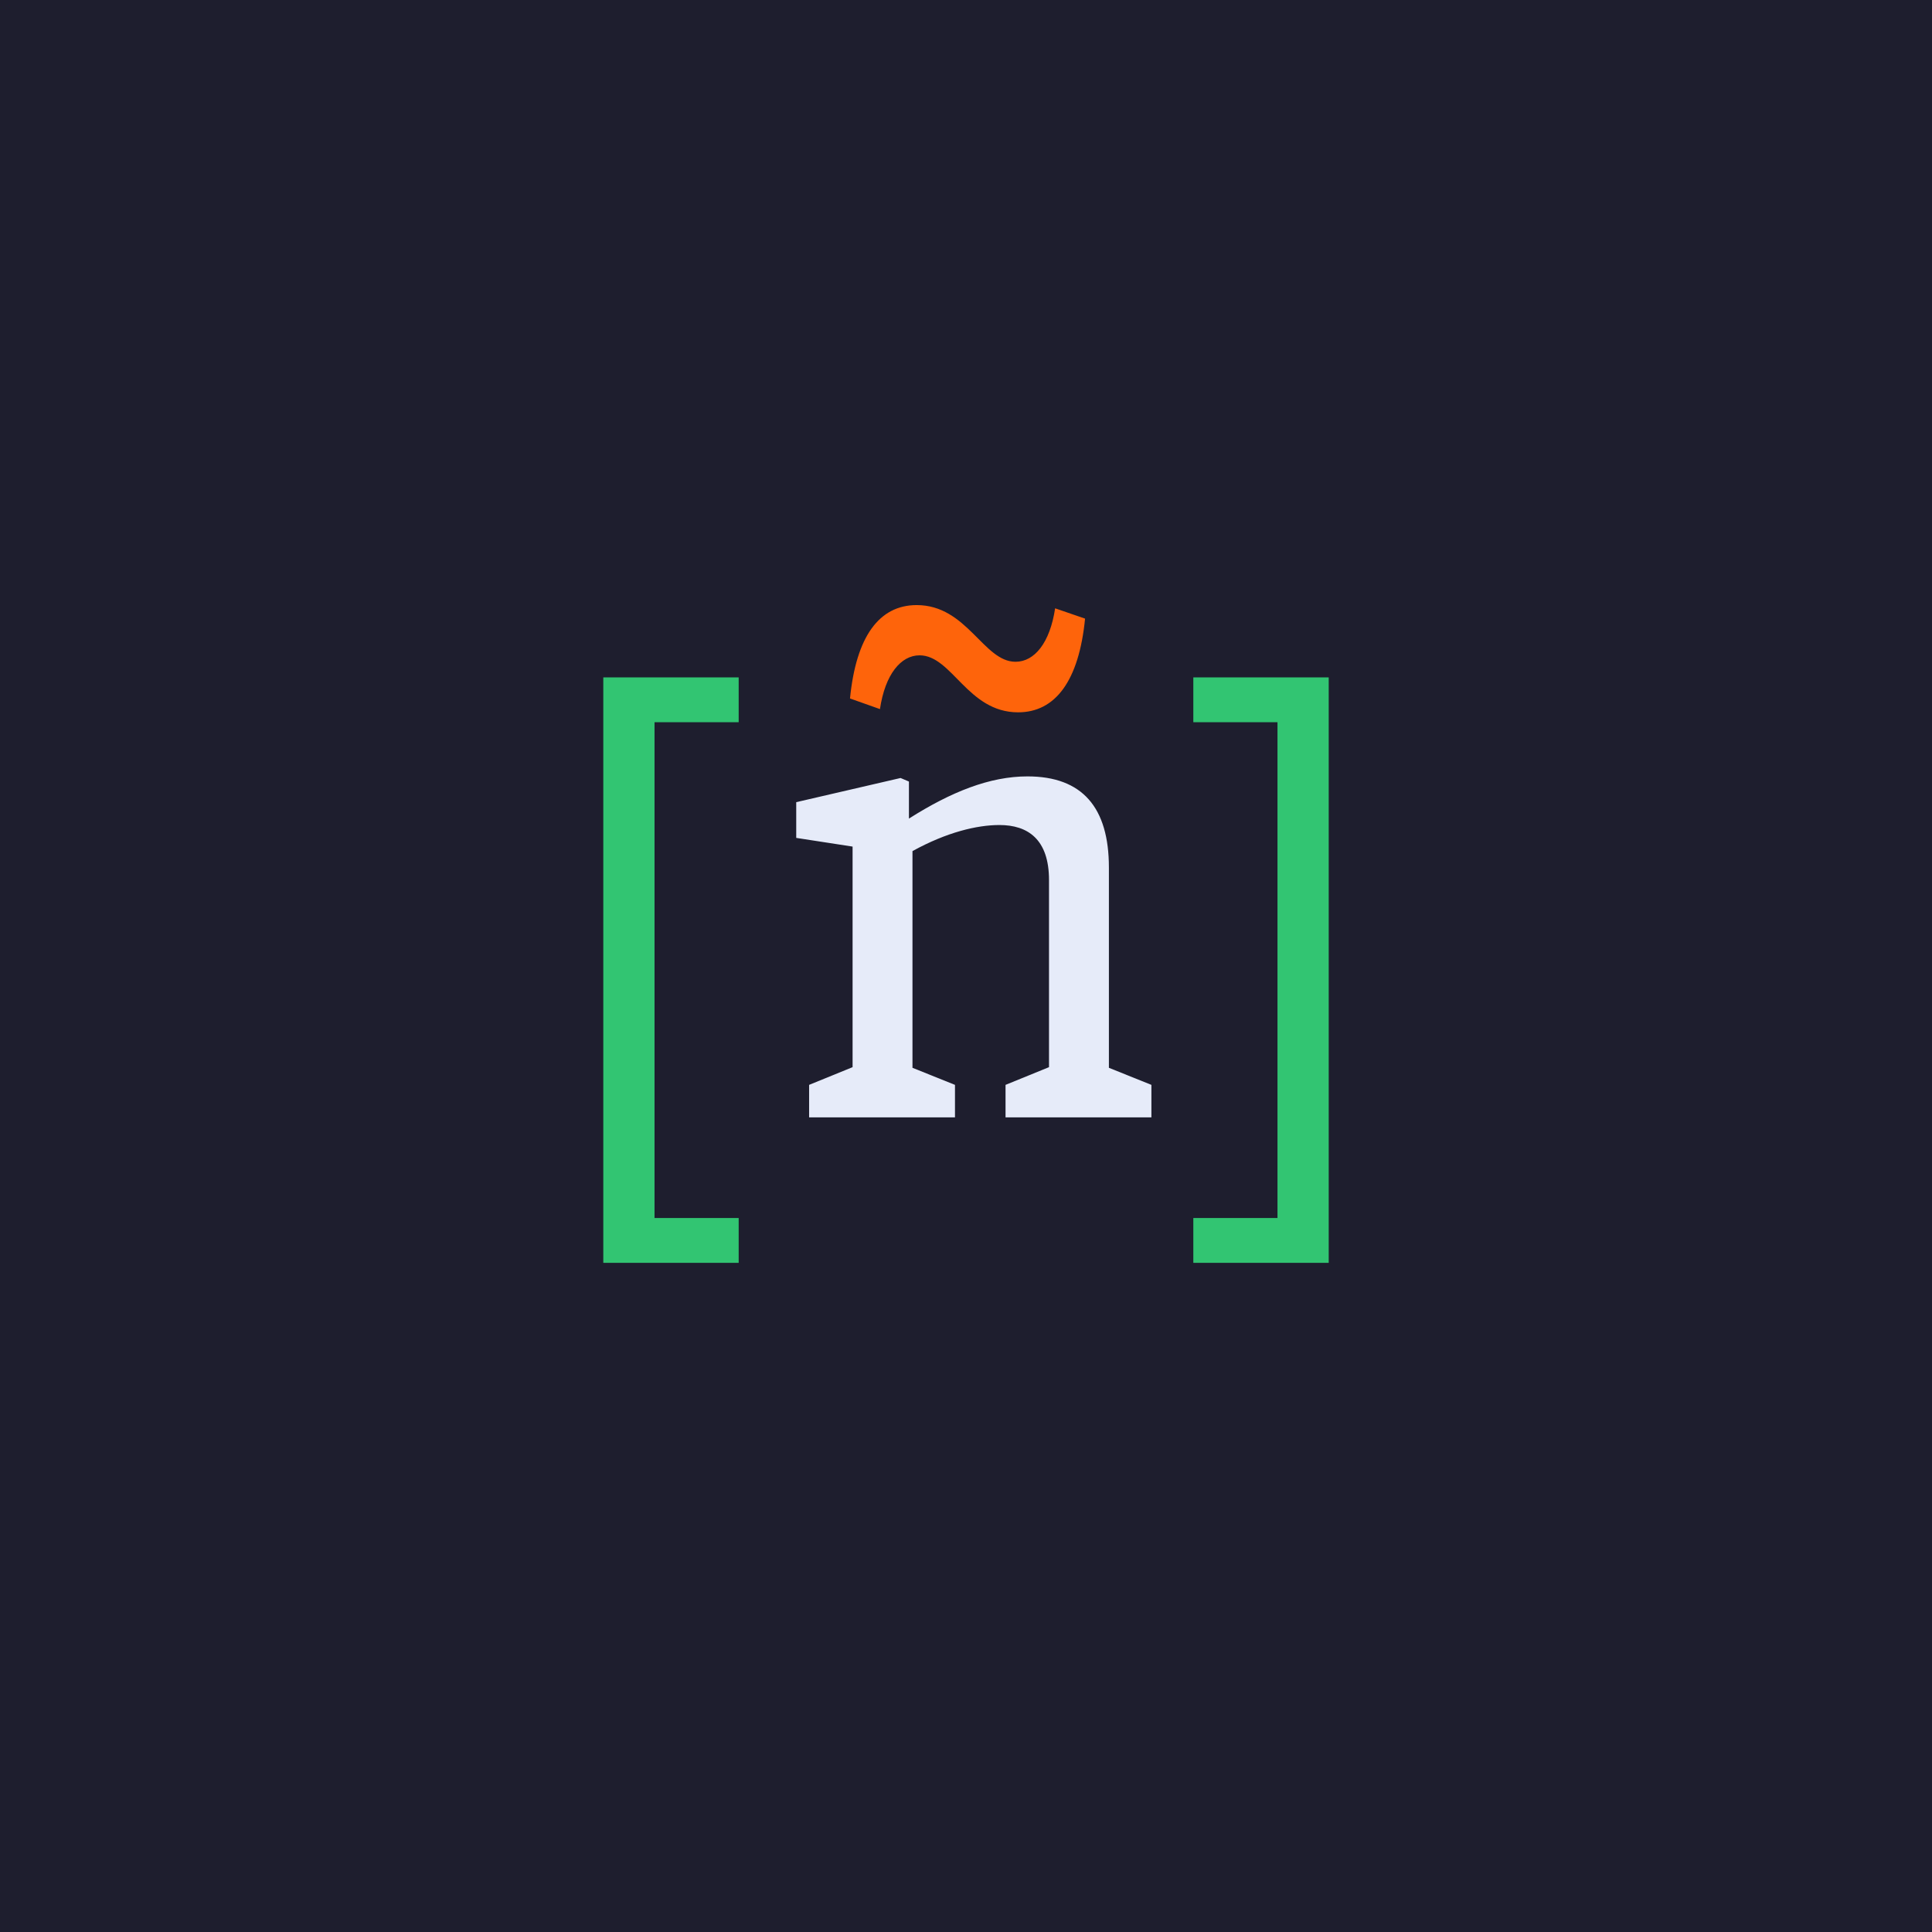
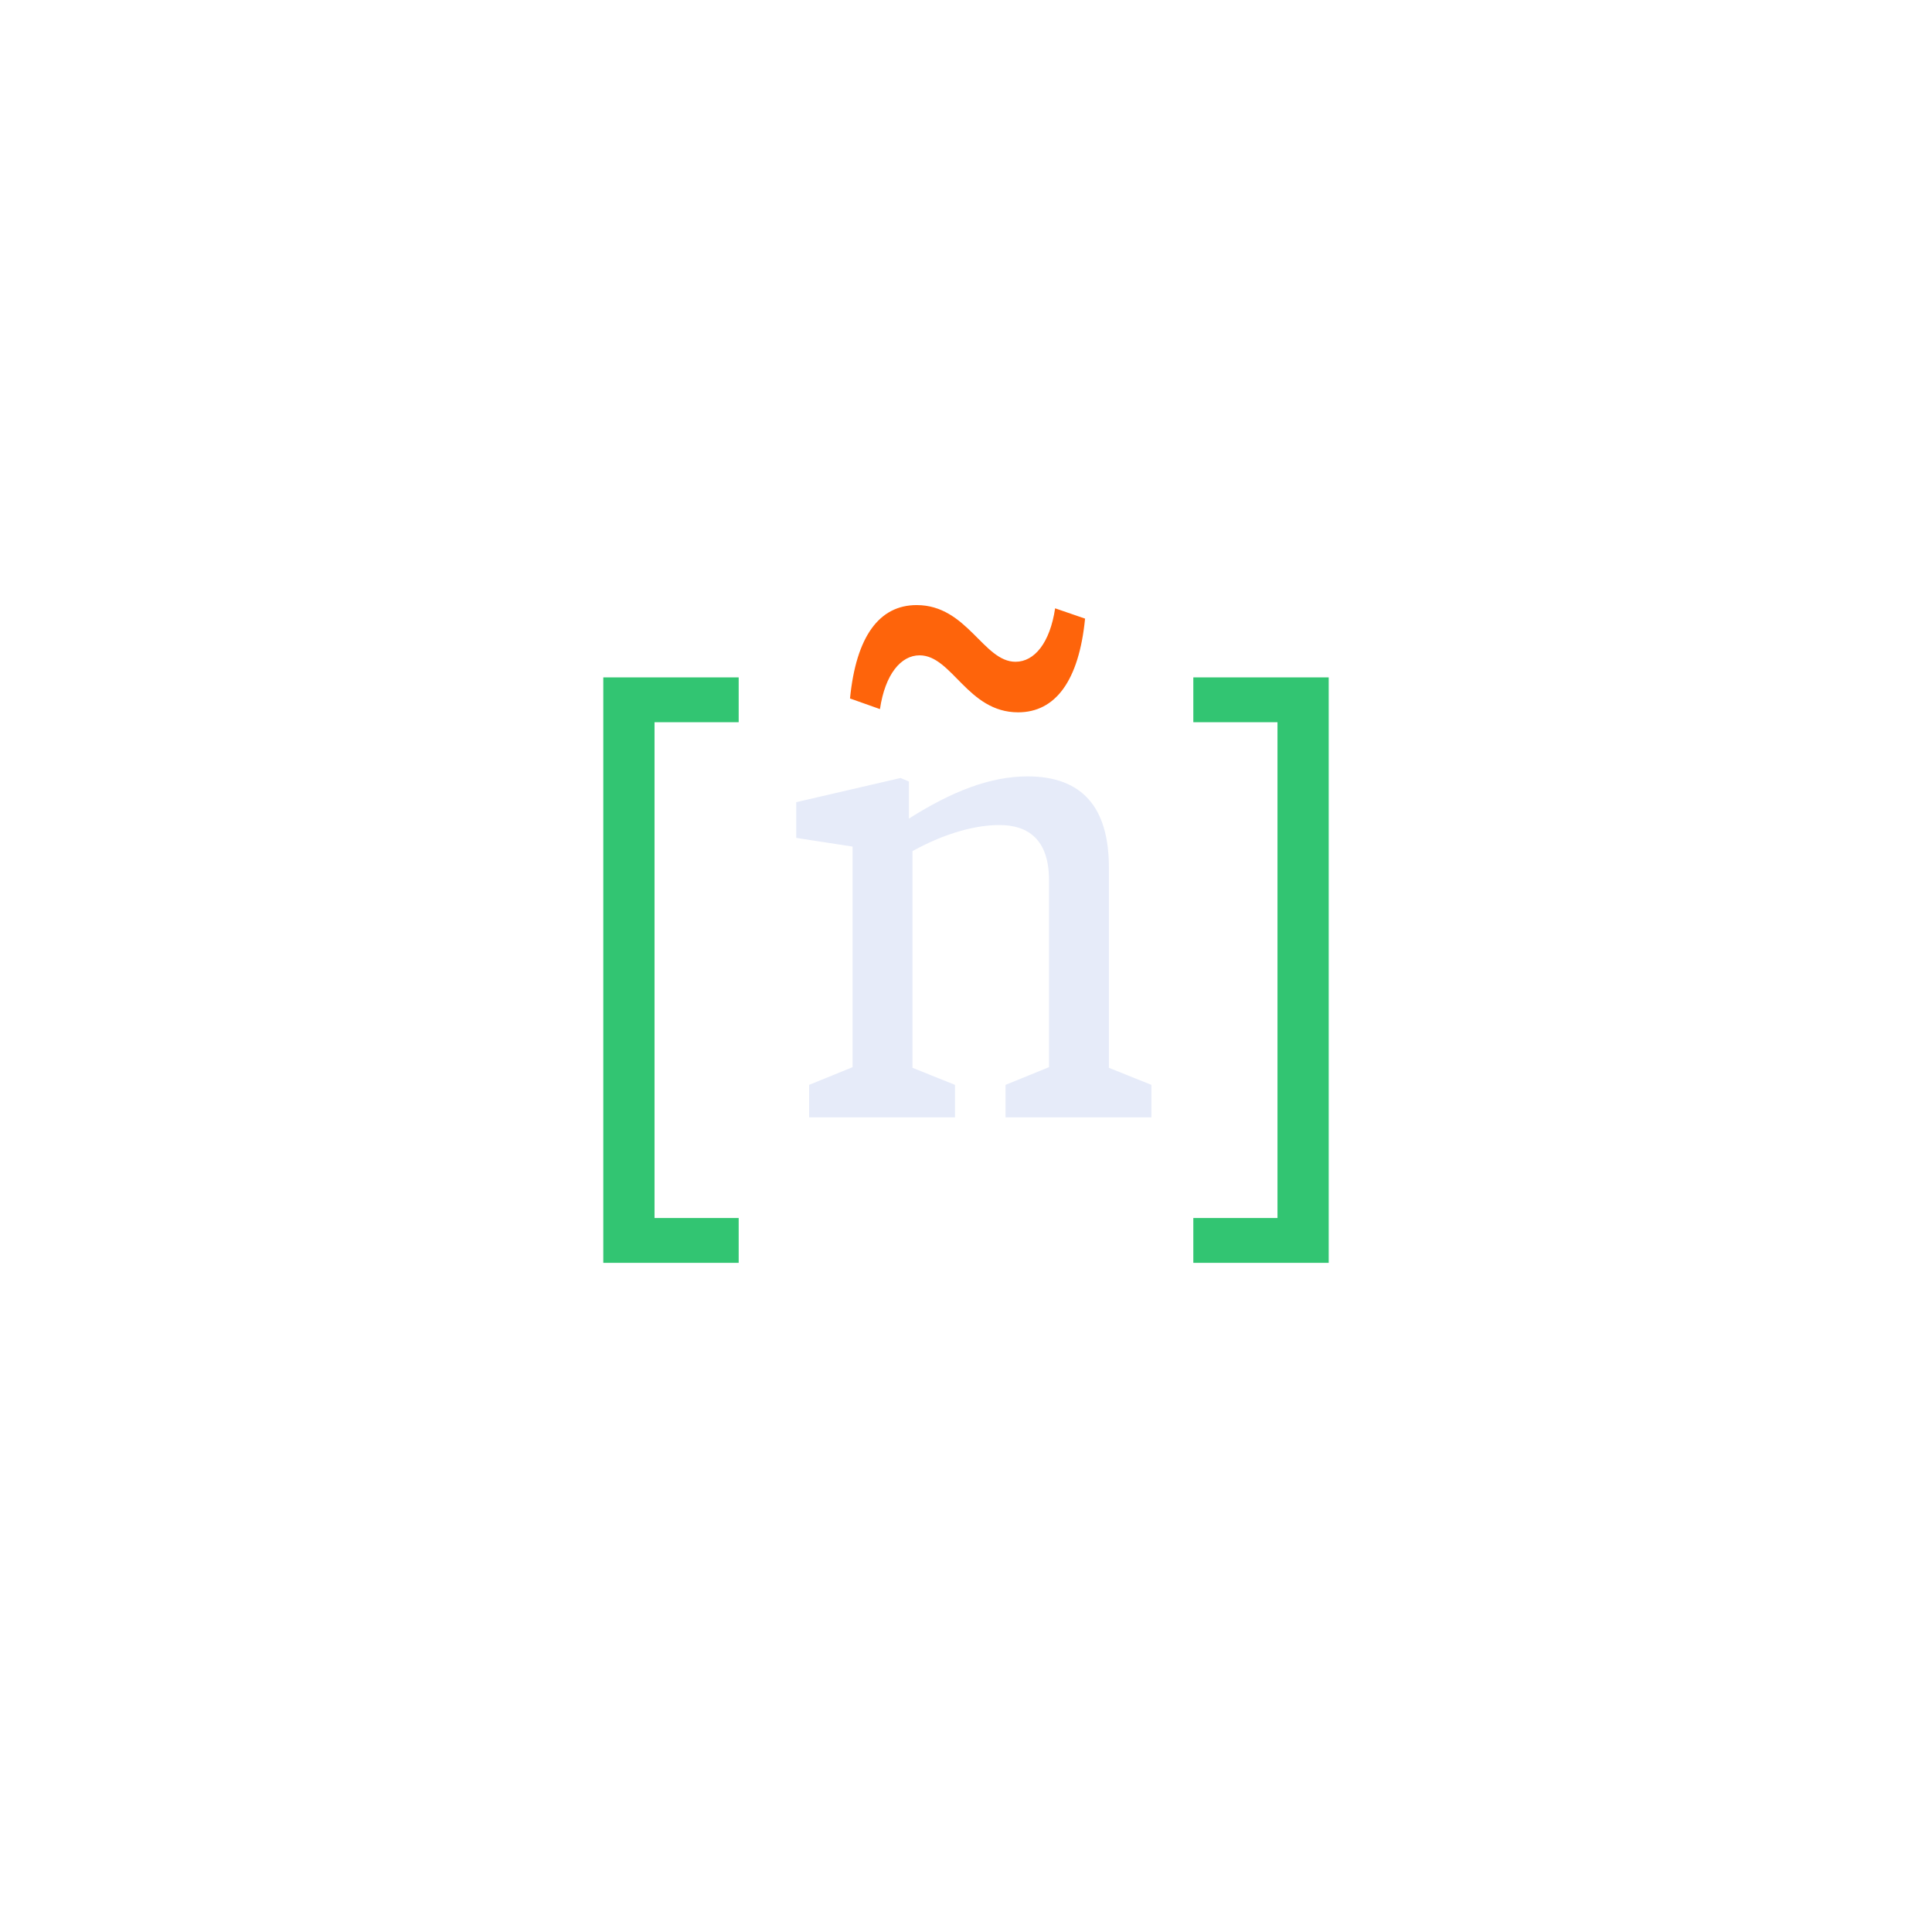
<svg xmlns="http://www.w3.org/2000/svg" width="192" height="192" viewBox="0 0 192 192" fill="none">
  <g transform="translate(-16 -16)">
-     <rect width="192" height="192" transform="translate(16 16)" fill="#1E1E2E" />
    <path d="M75.955 141.5V83.318H89.409V87.773H81.046V137.045H89.409V141.5H75.955Z" fill="#32C572" />
    <path d="M115.929 127.045V123.813L120.249 122.053V103.461C120.249 99.397 118.137 97.99 115.321 97.99C113.113 97.99 110.105 98.694 106.681 100.581V122.117L110.905 123.813V127.045H96.409V123.813L100.729 122.053V100.133L95.129 99.269V95.718L105.497 93.317L106.329 93.669V97.35C110.521 94.694 114.361 93.157 118.105 93.157C123.577 93.157 126.201 96.261 126.201 102.213V122.117L130.425 123.813V127.045H115.929Z" fill="#E6EBF9" />
    <path d="M148.046 83.318V141.5H134.591V137.045H142.955V87.773H134.591V83.318H148.046Z" fill="#32C572" />
    <path d="M100.473 85.413C101.081 79.237 103.385 76.133 107.097 76.133C112.121 76.133 113.721 81.766 116.921 81.766C118.809 81.766 120.345 79.877 120.857 76.454L123.833 77.478C123.225 83.653 120.889 86.79 117.177 86.79C112.153 86.79 110.617 81.126 107.385 81.126C105.529 81.126 103.961 83.013 103.449 86.469L100.473 85.413Z" fill="#FE640B" />
-     <rect width="192" height="192" transform="translate(16 216)" fill="#EFF1F5" />
    <path d="M75.955 341.5V283.318H89.409V287.773H81.046V337.045H89.409V341.5H75.955Z" fill="#32C572" />
    <path d="M115.929 327.045V323.813L120.249 322.053V303.461C120.249 299.397 118.137 297.989 115.321 297.989C113.113 297.989 110.105 298.693 106.681 300.581V322.117L110.905 323.813V327.045H96.409V323.813L100.729 322.053V300.133L95.129 299.269V295.717L105.497 293.317L106.329 293.669V297.349C110.521 294.693 114.361 293.157 118.105 293.157C123.577 293.157 126.201 296.261 126.201 302.213V322.117L130.425 323.813V327.045H115.929Z" fill="#2A2D3F" />
    <path d="M148.046 283.318V341.5H134.591V337.045H142.955V287.773H134.591V283.318H148.046Z" fill="#32C572" />
    <path d="M100.473 285.414C101.081 279.238 103.385 276.134 107.097 276.134C112.121 276.134 113.721 281.766 116.921 281.766C118.809 281.766 120.345 279.878 120.857 276.454L123.833 277.478C123.225 283.654 120.889 286.79 117.177 286.79C112.153 286.79 110.617 281.126 107.385 281.126C105.529 281.126 103.961 283.014 103.449 286.47L100.473 285.414Z" fill="#FE640B" />
  </g>
</svg>
